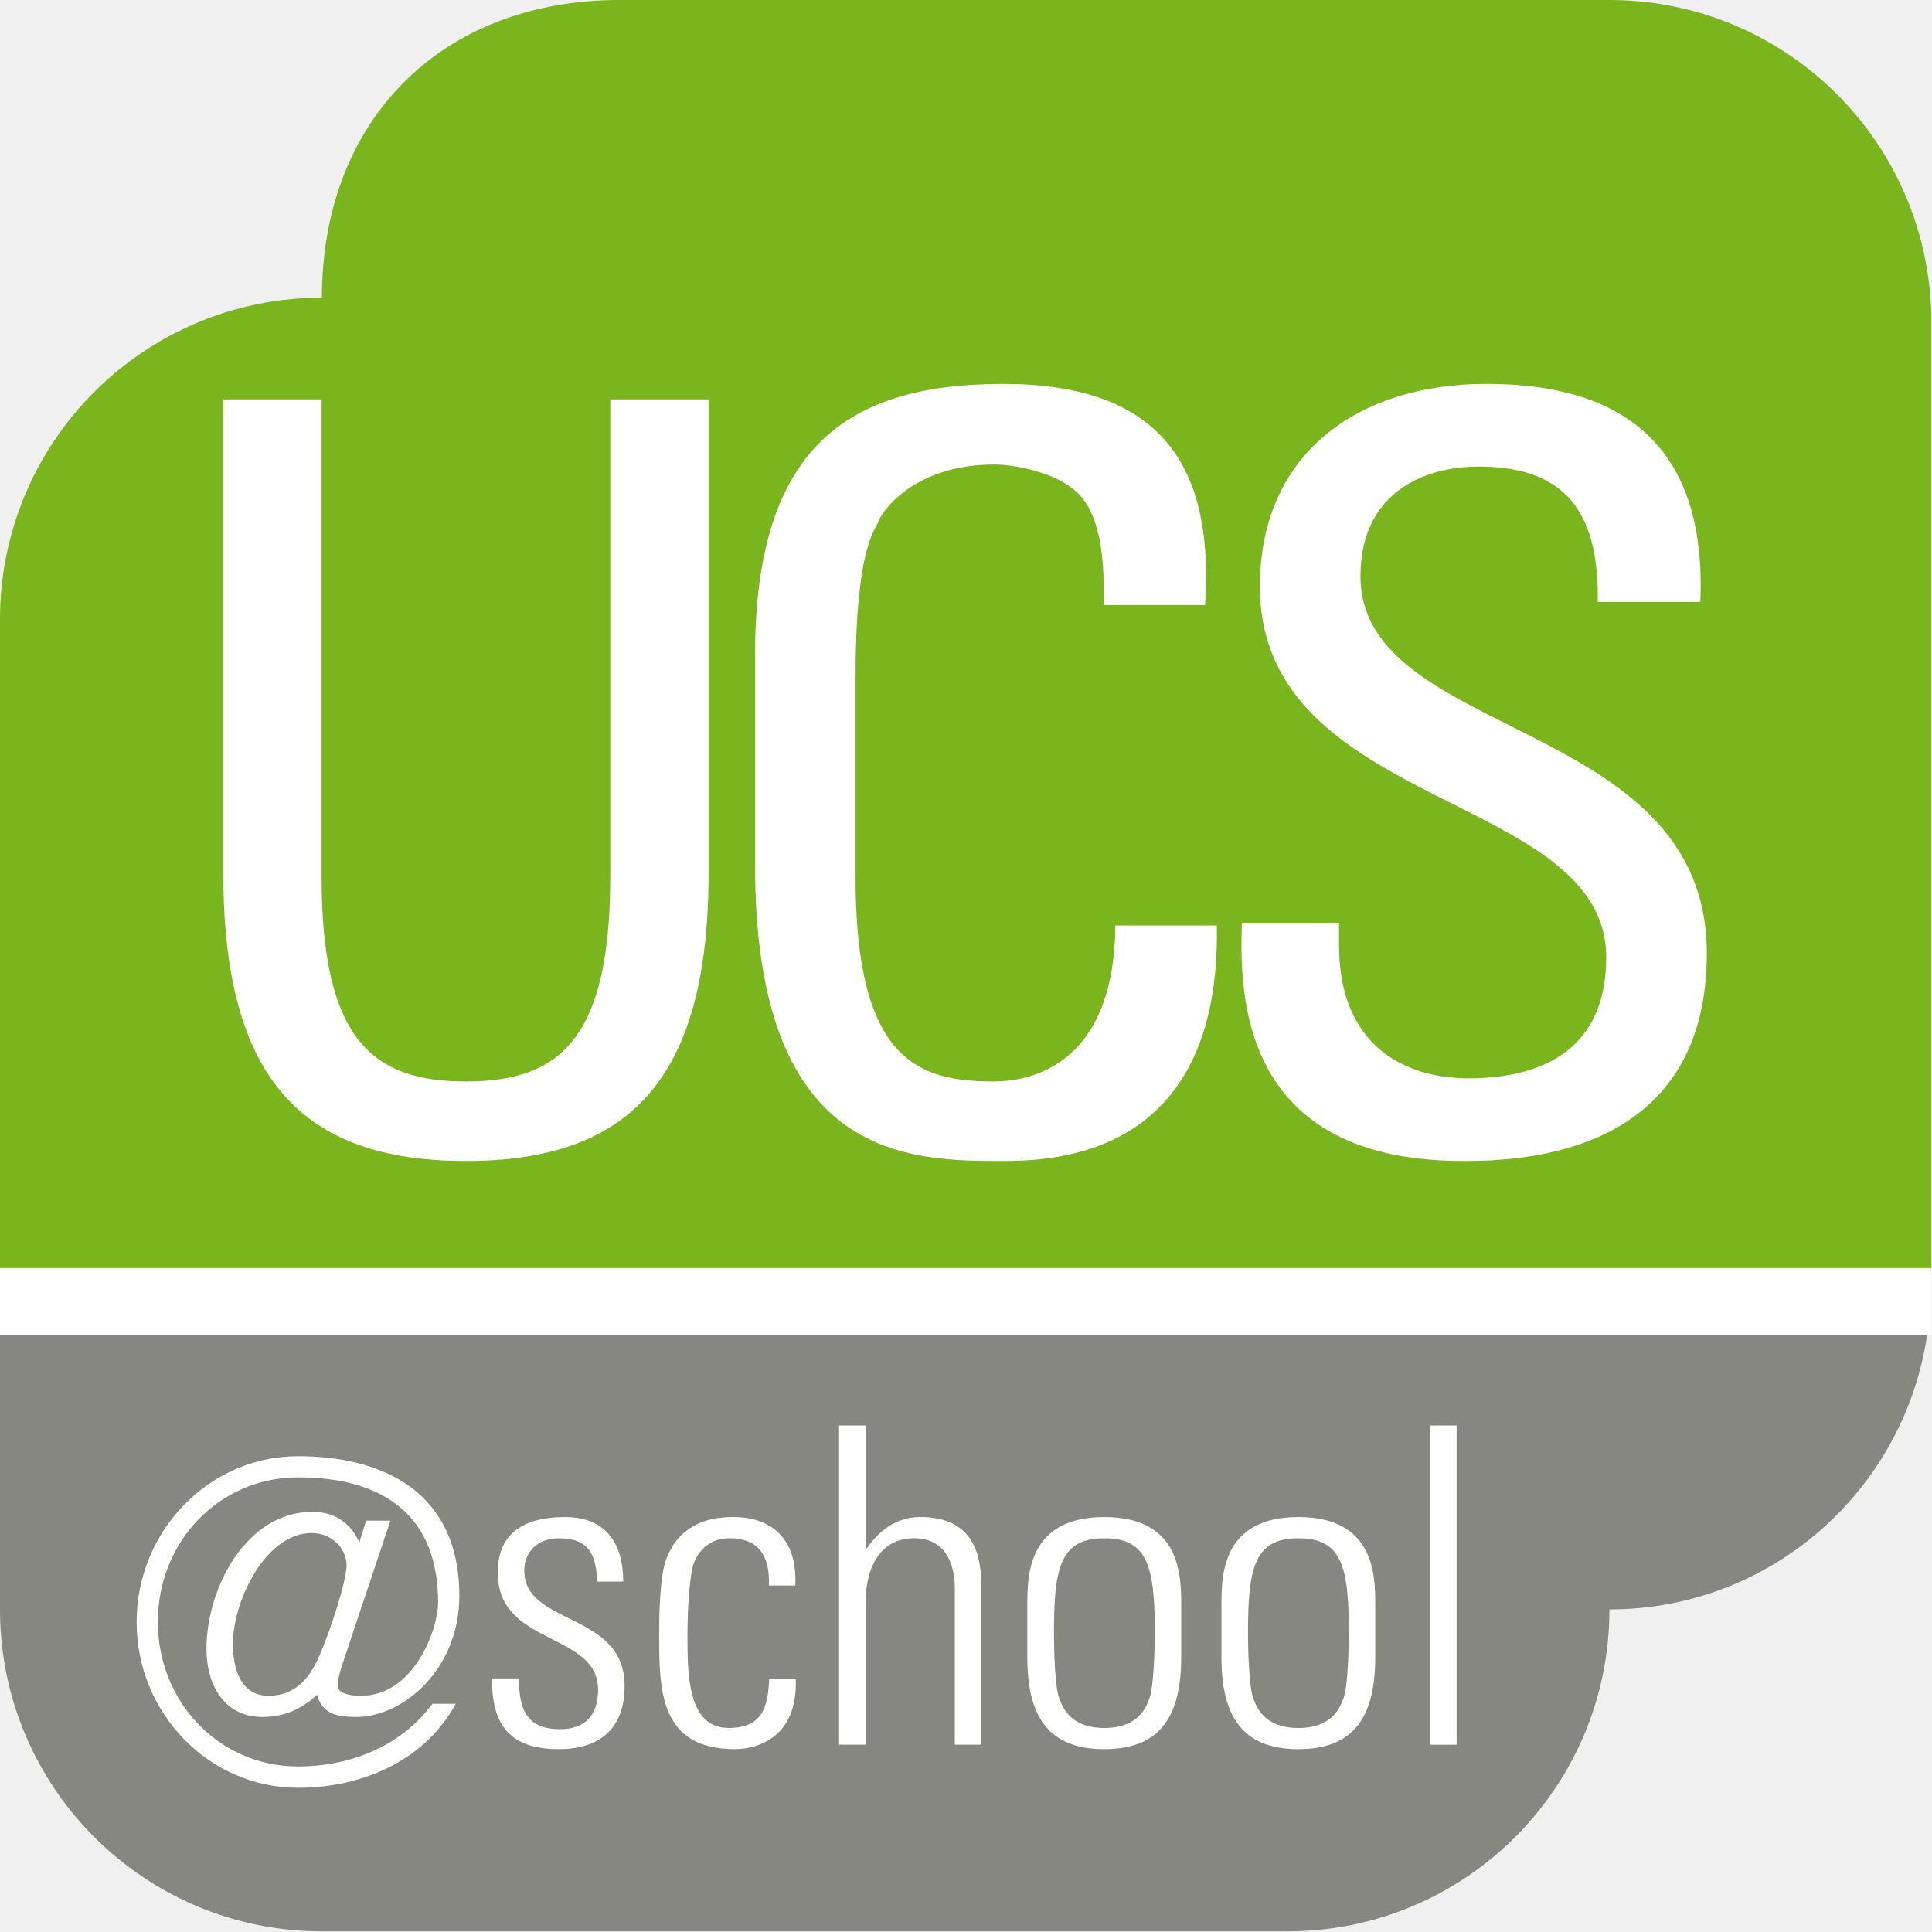
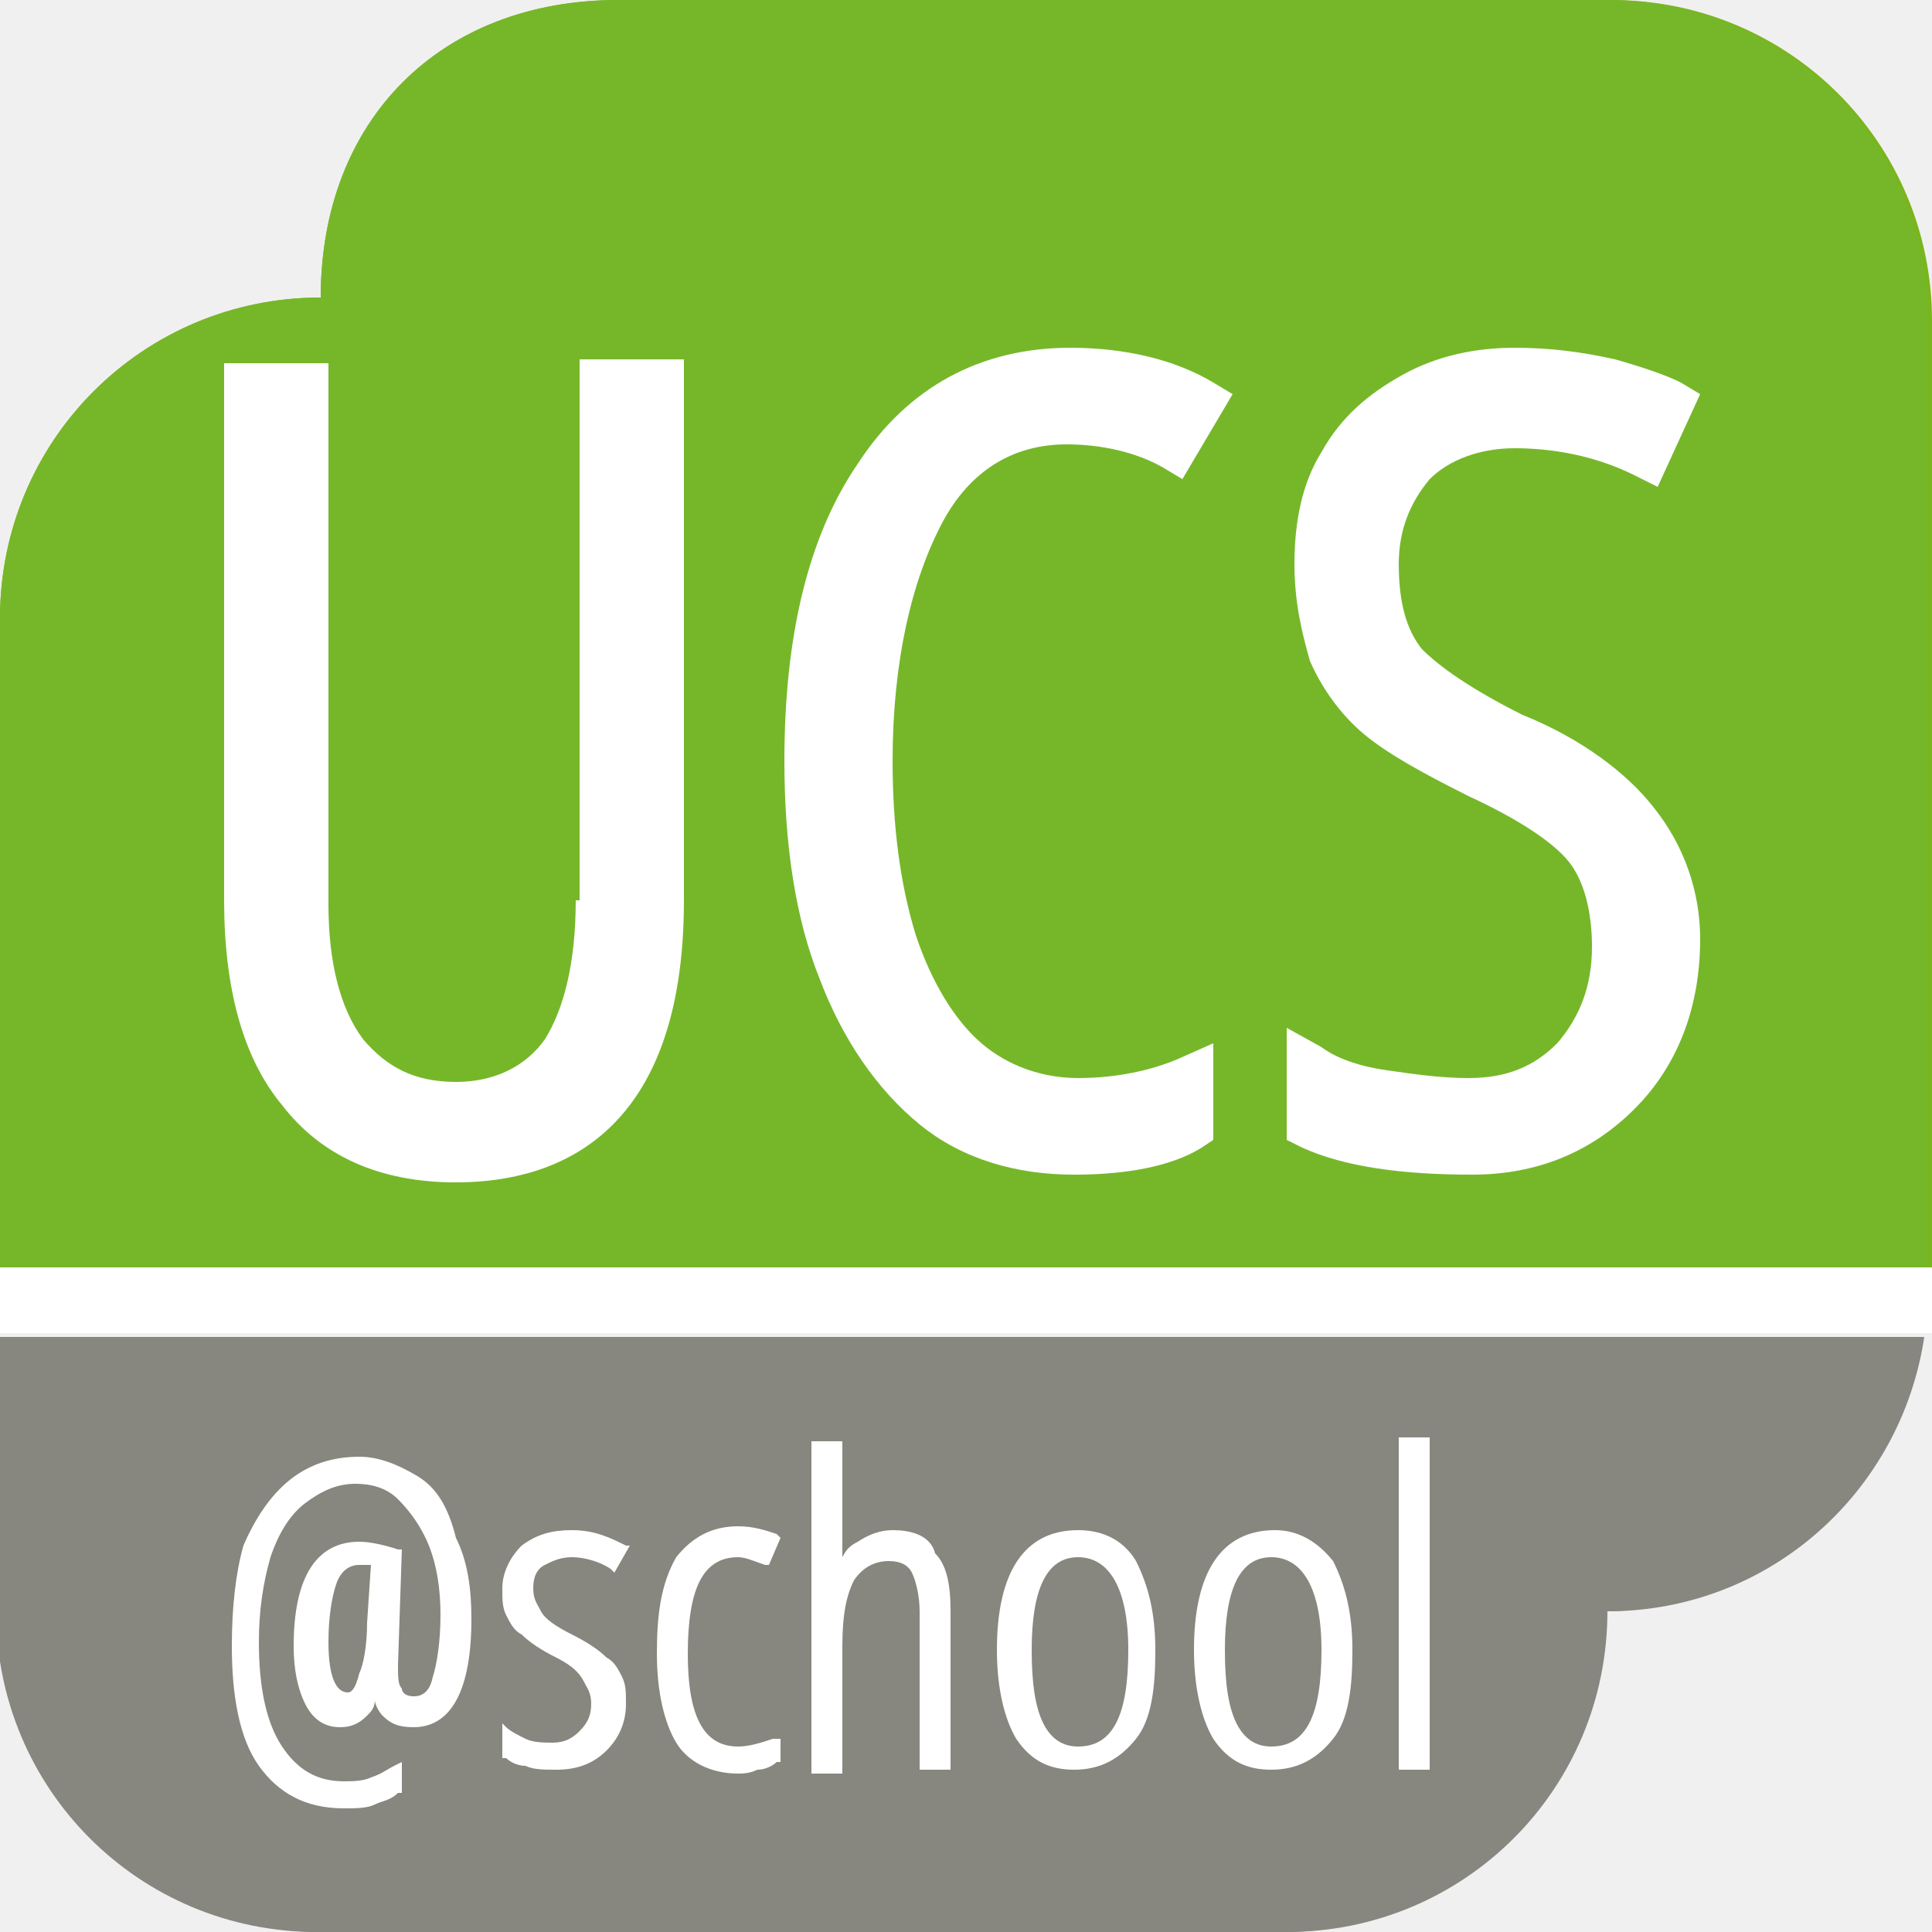
- <svg xmlns="http://www.w3.org/2000/svg" version="1.1" id="Ebene_1" x="0px" y="0px" width="50px" height="50px" viewBox="0 0 50 50" enable-background="new 0 0 50 50" xml:space="preserve">
-   <rect y="32.816" fill="#FFFFFF" width="49.982" height="1.743" />
-   <path fill="#7AB51D" d="M49.982,32.816V8.331c0-4.601-3.729-8.331-8.33-8.331h-25.62c-4.598,0-7.695,3.096-7.701,7.692H8.324v0.011  C3.725,7.71,0,11.433,0,16.031v16.785H49.982z" />
-   <path fill="#878781" d="M0,34.56v7.092c0,4.603,3.731,8.331,8.331,8.331H33.32c4.604,0,8.332-3.729,8.332-8.331  c4.176,0,7.622-3.079,8.22-7.092H0z" />
+ <svg xmlns="http://www.w3.org/2000/svg" xmlns:xlink="http://www.w3.org/1999/xlink" version="1.1" id="Ebene_1" x="0px" y="0px" viewBox="0 0 50 50" style="enable-background:new 0 0 50 50;" xml:space="preserve">
+   <style type="text/css">
+ 	.st0{fill:#FFFFFF;}
+ 	.st1{fill:#7AB51D;}
+ 	.st2{fill:#878781;}
+ 	.st3{clip-path:url(#SVGID_2_);fill:#FFFFFF;}
+ 	.st4{clip-path:url(#SVGID_2_);}
+ 	.st5{clip-path:url(#SVGID_4_);fill:#76B72A;}
+ 	.st6{clip-path:url(#SVGID_4_);fill:#87877F;}
+ 	.st7{clip-path:url(#SVGID_4_);fill:#FFFFFF;}
+ </style>
+   <rect y="32.8" class="st0" width="50" height="1.7" />
+   <path class="st1" d="M50,32.8V8.3C50,3.7,46.3,0,41.7,0H16c-4.6,0-7.7,3.1-7.7,7.7h0v0C3.7,7.7,0,11.4,0,16v16.8H50z" />
+   <path class="st2" d="M0,34.6v7.1C0,46.3,3.7,50,8.3,50h25c4.6,0,8.3-3.7,8.3-8.3c4.2,0,7.6-3.1,8.2-7.1H0z" />
  <g>
-     <path fill="#FFFFFF" d="M5.78,10.336h2.543v12.356c0,4.228,1.328,5.296,3.736,5.296c2.404,0,3.734-1.068,3.734-5.296V10.336h2.545   v12.252c0,5.347-2.046,7.458-6.279,7.458c-4.233,0-6.28-2.111-6.28-7.458V10.336z" />
-     <path fill="#FFFFFF" d="M28.56,15.659c0.029-1.098-0.056-2.193-0.582-2.808c-0.523-0.615-1.716-0.829-2.239-0.829   c-2.103,0-2.933,1.23-3.015,1.497c-0.084,0.215-0.583,0.696-0.583,4.013v5.16c0,4.736,1.605,5.296,3.57,5.296   c0.775,0,3.126-0.268,3.154-4.037h2.627c0.111,6.095-4.343,6.095-5.644,6.095c-2.488,0-6.307-0.16-6.307-7.645v-5.458   c0-5.455,2.489-7.007,6.417-7.007c3.957,0,5.479,1.979,5.229,5.723H28.56z" />
-     <path fill="#FFFFFF" d="M34.654,23.897v0.562c0,2.62,1.716,3.448,3.349,3.448c2.018,0,3.566-0.828,3.566-3.128   c0-4.281-8.963-3.798-8.963-9.6c0-3.425,2.52-5.244,5.864-5.244c3.655,0,5.701,1.713,5.534,5.643H41.35   c0.029-2.113-0.664-3.503-3.073-3.503c-1.522,0-3.068,0.747-3.068,2.835c0,4.252,8.963,3.638,8.963,9.763   c0,4.062-2.905,5.372-6.199,5.372c-5.891,0.057-5.891-4.303-5.835-6.148H34.654z" />
+     <path class="st0" d="M5.8,10.3h2.5v12.4c0,4.2,1.3,5.3,3.7,5.3c2.4,0,3.7-1.1,3.7-5.3V10.3h2.5v12.3c0,5.3-2,7.5-6.3,7.5   s-6.3-2.1-6.3-7.5L5.8,10.3L5.8,10.3z" />
+     <path class="st0" d="M28.6,15.7c0-1.1-0.1-2.2-0.6-2.8c-0.5-0.6-1.7-0.8-2.2-0.8c-2.1,0-2.9,1.2-3,1.5c-0.1,0.2-0.6,0.7-0.6,4v5.2   c0,4.7,1.6,5.3,3.6,5.3c0.8,0,3.1-0.3,3.2-4h2.6c0.1,6.1-4.3,6.1-5.6,6.1c-2.5,0-6.3-0.2-6.3-7.6v-5.5c0-5.5,2.5-7,6.4-7   c4,0,5.5,2,5.2,5.7C31.2,15.7,28.6,15.7,28.6,15.7z" />
+     <path class="st0" d="M34.7,23.9v0.6c0,2.6,1.7,3.4,3.3,3.4c2,0,3.6-0.8,3.6-3.1c0-4.3-9-3.8-9-9.6c0-3.4,2.5-5.2,5.9-5.2   c3.7,0,5.7,1.7,5.5,5.6h-2.7c0-2.1-0.7-3.5-3.1-3.5c-1.5,0-3.1,0.7-3.1,2.8c0,4.3,9,3.6,9,9.8c0,4.1-2.9,5.4-6.2,5.4   c-5.9,0.1-5.9-4.3-5.8-6.1H34.7z" />
  </g>
  <g>
-     <path fill="#FFFFFF" d="M9.474,39.355h0.629l-1.201,3.592c-0.069,0.195-0.16,0.48-0.16,0.676c0,0.186,0.251,0.264,0.605,0.264   c1.362,0,1.991-1.717,1.991-2.414c0-3.034-2.551-3.239-3.626-3.239c-2.026,0-3.627,1.647-3.627,3.743   c0,2.081,1.601,3.739,3.627,3.739c1.453,0,2.723-0.594,3.478-1.622h0.606c-0.755,1.385-2.299,2.173-4.084,2.173   c-2.3,0-4.176-1.923-4.176-4.29c0-2.357,1.876-4.291,4.176-4.291c2.219,0,4.176,0.938,4.176,3.616c0,1.897-1.453,3.133-2.666,3.133   c-0.526,0-0.88-0.091-1.018-0.572c-0.469,0.425-0.916,0.572-1.42,0.572c-0.959,0-1.44-0.801-1.44-1.763   c0-1.588,1.041-3.546,2.735-3.546c0.56,0,0.983,0.263,1.222,0.79L9.474,39.355z M8.238,42.914c0.332-0.744,0.732-2.026,0.732-2.403   c0-0.398-0.344-0.836-0.904-0.836c-1.203,0-2.038,1.774-2.038,2.862c0,0.868,0.332,1.35,0.916,1.35   C7.654,43.887,8.008,43.416,8.238,42.914z" />
-     <path fill="#FFFFFF" d="M14.462,45.268c-1.247,0-1.74-0.606-1.728-1.831h0.697c0,0.788,0.183,1.314,1.064,1.314   c0.664,0,0.983-0.377,0.983-1.018c0-1.51-2.597-1.122-2.597-3.033c0-1.062,0.732-1.439,1.739-1.439c1.144,0,1.509,0.789,1.509,1.67   h-0.673c-0.035-0.732-0.229-1.121-1.007-1.121c-0.492,0-0.881,0.32-0.881,0.835c0,1.441,2.597,1.054,2.597,2.986   C16.166,44.72,15.537,45.268,14.462,45.268z" />
-     <path fill="#FFFFFF" d="M19.897,41.034c0.033-0.723-0.229-1.225-1.02-1.225c-0.423,0-0.778,0.24-0.927,0.664   c-0.09,0.263-0.159,1.053-0.159,1.818c0,1.042,0,2.428,1.064,2.428c0.904,0,1.018-0.572,1.051-1.271h0.688   c0.057,1.556-1.042,1.819-1.577,1.819c-1.958,0-1.958-1.545-1.958-2.976c0-0.572,0.023-1.475,0.171-1.909   c0.298-0.825,0.951-1.122,1.741-1.122c0.994,0,1.669,0.56,1.612,1.773H19.897z" />
-     <path fill="#FFFFFF" d="M21.715,45.153v-8.262h0.686v3.191h0.023c0.333-0.479,0.777-0.822,1.396-0.822   c1.43,0,1.579,1.065,1.579,1.82v4.072h-0.688v-4.039c0-0.675-0.26-1.305-1.063-1.305c-0.618,0-1.248,0.424-1.248,1.717v3.627   H21.715z" />
-     <path fill="#FFFFFF" d="M26.587,42.887v-1.371c0-0.734,0.013-2.255,1.992-2.255c1.98,0,1.99,1.521,1.99,2.255v1.371   c0,1.499-0.514,2.381-1.99,2.381C27.102,45.268,26.587,44.386,26.587,42.887z M29.748,43.951c0.112-0.285,0.138-1.325,0.138-1.692   c0-1.705-0.174-2.449-1.306-2.449c-1.134,0-1.304,0.744-1.304,2.449c0,0.367,0.022,1.407,0.137,1.692   c0.058,0.139,0.22,0.769,1.167,0.769C29.53,44.72,29.69,44.09,29.748,43.951z" />
-     <path fill="#FFFFFF" d="M31.611,42.887v-1.371c0-0.734,0.012-2.255,1.991-2.255s1.989,1.521,1.989,2.255v1.371   c0,1.499-0.515,2.381-1.989,2.381S31.611,44.386,31.611,42.887z M34.769,43.951c0.114-0.285,0.138-1.325,0.138-1.692   c0-1.705-0.172-2.449-1.305-2.449c-1.132,0-1.304,0.744-1.304,2.449c0,0.367,0.023,1.407,0.136,1.692   c0.058,0.139,0.218,0.769,1.168,0.769C34.551,44.72,34.711,44.09,34.769,43.951z" />
-     <path fill="#FFFFFF" d="M37.012,45.153v-8.262h0.685v8.262H37.012z" />
+     <path class="st0" d="M9.5,39.4h0.6l-1.2,3.6c-0.1,0.2-0.2,0.5-0.2,0.7c0,0.2,0.3,0.3,0.6,0.3c1.4,0,2-1.7,2-2.4   c0-3-2.6-3.2-3.6-3.2c-2,0-3.6,1.6-3.6,3.7c0,2.1,1.6,3.7,3.6,3.7c1.5,0,2.7-0.6,3.5-1.6h0.6c-0.8,1.4-2.3,2.2-4.1,2.2   c-2.3,0-4.2-1.9-4.2-4.3c0-2.4,1.9-4.3,4.2-4.3c2.2,0,4.2,0.9,4.2,3.6c0,1.9-1.5,3.1-2.7,3.1c-0.5,0-0.9-0.1-1-0.6   c-0.5,0.4-0.9,0.6-1.4,0.6c-1,0-1.4-0.8-1.4-1.8c0-1.6,1-3.5,2.7-3.5c0.6,0,1,0.3,1.2,0.8L9.5,39.4z M8.2,42.9   c0.3-0.7,0.7-2,0.7-2.4c0-0.4-0.3-0.8-0.9-0.8c-1.2,0-2,1.8-2,2.9c0,0.9,0.3,1.3,0.9,1.3C7.7,43.9,8,43.4,8.2,42.9z" />
+     <path class="st0" d="M14.5,45.3c-1.2,0-1.7-0.6-1.7-1.8h0.7c0,0.8,0.2,1.3,1.1,1.3c0.7,0,1-0.4,1-1c0-1.5-2.6-1.1-2.6-3   c0-1.1,0.7-1.4,1.7-1.4c1.1,0,1.5,0.8,1.5,1.7h-0.7c0-0.7-0.2-1.1-1-1.1c-0.5,0-0.9,0.3-0.9,0.8c0,1.4,2.6,1.1,2.6,3   C16.2,44.7,15.5,45.3,14.5,45.3z" />
+     <path class="st0" d="M19.9,41c0-0.7-0.2-1.2-1-1.2c-0.4,0-0.8,0.2-0.9,0.7c-0.1,0.3-0.2,1.1-0.2,1.8c0,1,0,2.4,1.1,2.4   c0.9,0,1-0.6,1.1-1.3h0.7c0.1,1.6-1,1.8-1.6,1.8c-2,0-2-1.5-2-3c0-0.6,0-1.5,0.2-1.9c0.3-0.8,1-1.1,1.7-1.1c1,0,1.7,0.6,1.6,1.8   L19.9,41L19.9,41z" />
+     <path class="st0" d="M21.7,45.2v-8.3h0.7v3.2h0c0.3-0.5,0.8-0.8,1.4-0.8c1.4,0,1.6,1.1,1.6,1.8v4.1h-0.7v-4c0-0.7-0.3-1.3-1.1-1.3   c-0.6,0-1.2,0.4-1.2,1.7v3.6L21.7,45.2L21.7,45.2z" />
+     <path class="st0" d="M26.6,42.9v-1.4c0-0.7,0-2.3,2-2.3c2,0,2,1.5,2,2.3v1.4c0,1.5-0.5,2.4-2,2.4C27.1,45.3,26.6,44.4,26.6,42.9z    M29.7,44c0.1-0.3,0.1-1.3,0.1-1.7c0-1.7-0.2-2.4-1.3-2.4c-1.1,0-1.3,0.7-1.3,2.4c0,0.4,0,1.4,0.1,1.7c0.1,0.1,0.2,0.8,1.2,0.8   C29.5,44.7,29.7,44.1,29.7,44z" />
+     <path class="st0" d="M31.6,42.9v-1.4c0-0.7,0-2.3,2-2.3s2,1.5,2,2.3v1.4c0,1.5-0.5,2.4-2,2.4S31.6,44.4,31.6,42.9z M34.8,44   c0.1-0.3,0.1-1.3,0.1-1.7c0-1.7-0.2-2.4-1.3-2.4c-1.1,0-1.3,0.7-1.3,2.4c0,0.4,0,1.4,0.1,1.7c0.1,0.1,0.2,0.8,1.2,0.8   C34.6,44.7,34.7,44.1,34.8,44z" />
+     <path class="st0" d="M37,45.2v-8.3h0.7v8.3H37z" />
+   </g>
+   <g id="Bildmaterial_1_1_">
+     <g>
+       <defs>
+         <rect id="SVGID_1_" x="-0.1" y="0" width="50" height="50" />
+       </defs>
+       <clipPath id="SVGID_2_">
+         <use xlink:href="#SVGID_1_" style="overflow:visible;" />
+       </clipPath>
+       <rect x="-0.1" y="32.8" class="st3" width="50" height="1.7" />
+       <g class="st4">
+         <defs>
+           <rect id="SVGID_3_" x="-0.1" y="0" width="50" height="50" />
+         </defs>
+         <clipPath id="SVGID_4_">
+           <use xlink:href="#SVGID_3_" style="overflow:visible;" />
+         </clipPath>
+         <path class="st5" d="M49.9,32.8V8.3c0-4.6-3.7-8.3-8.3-8.3H16c-4.6,0-7.7,3.1-7.7,7.7h0v0c-4.6,0-8.3,3.7-8.3,8.3v16.8H49.9z" />
+         <path class="st6" d="M-0.1,34.6v7.1c0,4.6,3.7,8.3,8.3,8.3h25c4.6,0,8.3-3.7,8.3-8.3c4.2,0,7.6-3.1,8.2-7.1H-0.1z" />
+         <path class="st7" d="M14.9,23.3c0,1.6-0.3,2.8-0.8,3.6c-0.5,0.7-1.3,1.1-2.3,1.1c-1.1,0-1.8-0.4-2.4-1.1c-0.6-0.8-0.9-2-0.9-3.5     v-14H5.8v13.9c0,2.3,0.5,4.1,1.5,5.3c1,1.3,2.5,2,4.5,2c2.7,0,5.9-1.3,5.9-7.3V9.3h-2.7V23.3z" />
+         <path class="st7" d="M27.6,11.5c0.9,0,1.8,0.2,2.5,0.6l0.5,0.3l1.3-2.2l-0.5-0.3C30.4,9.3,29.1,9,27.7,9c-2.3,0-4.2,1-5.5,3     c-1.3,1.9-1.9,4.5-1.9,7.7c0,2.2,0.3,4.1,0.9,5.6c0.6,1.6,1.5,2.9,2.6,3.8c1.1,0.9,2.5,1.3,4,1.3c1.3,0,2.5-0.2,3.3-0.7l0.3-0.2     V27l-0.9,0.4c-0.7,0.3-1.6,0.5-2.6,0.5c-0.9,0-1.8-0.3-2.5-0.9c-0.7-0.6-1.3-1.6-1.7-2.8c-0.4-1.3-0.6-2.8-0.6-4.5     c0-2.6,0.5-4.7,1.3-6.2C25.1,12.2,26.2,11.5,27.6,11.5" />
+         <path class="st7" d="M42.8,20.9c-0.7-0.9-1.9-1.8-3.4-2.4c-1.6-0.8-2.3-1.4-2.6-1.7c-0.4-0.5-0.6-1.2-0.6-2.2     c0-0.9,0.3-1.6,0.8-2.2c0.5-0.5,1.3-0.8,2.2-0.8c1,0,2.1,0.2,3.1,0.7l0.6,0.3l1.1-2.4l-0.5-0.3c-0.4-0.2-1-0.4-1.7-0.6     C40.9,9.1,40.1,9,39.2,9c-1,0-2,0.2-2.9,0.7c-0.9,0.5-1.6,1.1-2.1,2c-0.5,0.8-0.7,1.8-0.7,2.9c0,1,0.2,1.8,0.4,2.5     c0.3,0.7,0.8,1.4,1.4,1.9c0.6,0.5,1.5,1,2.7,1.6c1.3,0.6,2.2,1.2,2.6,1.7c0.4,0.5,0.6,1.3,0.6,2.2c0,1-0.3,1.8-0.9,2.5     c-0.6,0.6-1.3,0.9-2.3,0.9c-0.7,0-1.4-0.1-2.1-0.2c-0.7-0.1-1.3-0.3-1.7-0.6l-0.9-0.5v2.9l0.4,0.2c1.1,0.5,2.6,0.7,4.4,0.7     c1.7,0,3.1-0.6,4.2-1.7c1.1-1.1,1.7-2.6,1.7-4.4C44,23.1,43.6,21.9,42.8,20.9" />
+         <path class="st7" d="M10.8,38.2c-0.5-0.3-1-0.5-1.5-0.5c-0.7,0-1.3,0.2-1.8,0.6c-0.5,0.4-0.9,1-1.2,1.7C6.1,40.7,6,41.6,6,42.6     c0,1.3,0.2,2.4,0.7,3.1c0.5,0.7,1.2,1.1,2.2,1.1c0.3,0,0.6,0,0.8-0.1c0.2-0.1,0.4-0.1,0.6-0.3l0.1,0v-0.8l-0.2,0.1     C10,45.8,9.9,45.9,9.6,46c-0.2,0.1-0.5,0.1-0.7,0.1c-0.7,0-1.2-0.3-1.6-0.9c-0.4-0.6-0.6-1.5-0.6-2.7c0-0.8,0.1-1.5,0.3-2.2     c0.2-0.6,0.5-1.1,0.9-1.4c0.4-0.3,0.8-0.5,1.3-0.5c0.4,0,0.8,0.1,1.1,0.4c0.3,0.3,0.6,0.7,0.8,1.2c0.2,0.5,0.3,1.1,0.3,1.8     c0,0.7-0.1,1.3-0.2,1.6c-0.1,0.5-0.4,0.5-0.5,0.5c-0.2,0-0.3-0.1-0.3-0.2c-0.1-0.1-0.1-0.3-0.1-0.6l0.1-3l-0.1,0     c-0.3-0.1-0.7-0.2-1-0.2c-1.1,0-1.7,0.9-1.7,2.7c0,0.6,0.1,1.1,0.3,1.5c0.2,0.4,0.5,0.6,0.9,0.6c0.3,0,0.5-0.1,0.7-0.3     c0.1-0.1,0.2-0.2,0.2-0.4c0,0.1,0.1,0.3,0.2,0.4c0.2,0.2,0.4,0.3,0.8,0.3c1,0,1.5-1,1.5-2.8c0-0.8-0.1-1.5-0.4-2.1     C11.6,39,11.3,38.5,10.8,38.2 M9,43.8c-0.3,0-0.5-0.4-0.5-1.3c0-0.7,0.1-1.2,0.2-1.5c0.1-0.3,0.3-0.5,0.6-0.5c0.1,0,0.2,0,0.3,0     l-0.1,1.5c0,0.6-0.1,1.1-0.2,1.3C9.2,43.7,9.1,43.8,9,43.8" />
+         <path class="st7" d="M14.8,40.3c0.3,0,0.7,0.1,1,0.3l0.1,0.1l0.4-0.7L16.2,40c-0.4-0.2-0.8-0.4-1.4-0.4c-0.5,0-0.9,0.1-1.3,0.4     c-0.3,0.3-0.5,0.7-0.5,1.1c0,0.3,0,0.5,0.1,0.7c0.1,0.2,0.2,0.4,0.4,0.5c0.2,0.2,0.5,0.4,0.9,0.6c0.4,0.2,0.6,0.4,0.7,0.6     c0.1,0.2,0.2,0.3,0.2,0.6c0,0.3-0.1,0.5-0.3,0.7c-0.2,0.2-0.4,0.3-0.7,0.3c-0.2,0-0.5,0-0.7-0.1c-0.2-0.1-0.4-0.2-0.5-0.3     L13,44.6v0.9l0.1,0c0.1,0.1,0.3,0.2,0.5,0.2c0.2,0.1,0.5,0.1,0.8,0.1c0.6,0,1-0.2,1.3-0.5c0.3-0.3,0.5-0.7,0.5-1.2     c0-0.3,0-0.5-0.1-0.7s-0.2-0.4-0.4-0.5c-0.2-0.2-0.5-0.4-0.9-0.6c-0.4-0.2-0.7-0.4-0.8-0.6c-0.1-0.2-0.2-0.3-0.2-0.6     c0-0.3,0.1-0.5,0.3-0.6C14.3,40.4,14.5,40.3,14.8,40.3" />
+         <path class="st7" d="M19.1,40.3c0.2,0,0.4,0.1,0.7,0.2l0.1,0l0.3-0.7l-0.1-0.1c-0.3-0.1-0.6-0.2-1-0.2c-0.7,0-1.2,0.3-1.6,0.8     C17.1,41,17,41.8,17,42.8c0,1,0.2,1.8,0.5,2.3c0.3,0.5,0.9,0.8,1.6,0.8c0.1,0,0.3,0,0.5-0.1c0.2,0,0.4-0.1,0.5-0.2l0.1,0V45     L20,45c-0.3,0.1-0.6,0.2-0.9,0.2c-0.9,0-1.3-0.8-1.3-2.4C17.8,41.1,18.2,40.3,19.1,40.3" />
+         <path class="st7" d="M23.1,39.6c-0.3,0-0.6,0.1-0.9,0.3c-0.2,0.1-0.3,0.2-0.4,0.4c0-0.1,0-0.1,0-0.2v-2.8H21v8.6h0.8v-3.3     c0-0.8,0.1-1.3,0.3-1.7c0.2-0.3,0.5-0.5,0.9-0.5c0.3,0,0.5,0.1,0.6,0.3c0.1,0.2,0.2,0.6,0.2,1v4.1h0.8v-4.1     c0-0.7-0.1-1.2-0.4-1.5C24.1,39.8,23.7,39.6,23.1,39.6" />
+         <path class="st7" d="M27.9,39.6c-1.4,0-2.1,1.1-2.1,3.1c0,1,0.2,1.8,0.5,2.3c0.4,0.6,0.9,0.8,1.5,0.8c0.7,0,1.2-0.3,1.6-0.8     c0.4-0.5,0.5-1.3,0.5-2.3c0-1-0.2-1.7-0.5-2.3C29.1,39.9,28.6,39.6,27.9,39.6 M27.9,45.2c-0.4,0-0.7-0.2-0.9-0.6     c-0.2-0.4-0.3-1-0.3-1.9c0-0.8,0.1-1.4,0.3-1.8c0.2-0.4,0.5-0.6,0.9-0.6c0.8,0,1.3,0.8,1.3,2.4C29.2,44.4,28.8,45.2,27.9,45.2" />
+         <path class="st7" d="M33,39.6c-1.4,0-2.1,1.1-2.1,3.1c0,1,0.2,1.8,0.5,2.3c0.4,0.6,0.9,0.8,1.5,0.8c0.7,0,1.2-0.3,1.6-0.8     c0.4-0.5,0.5-1.3,0.5-2.3c0-1-0.2-1.7-0.5-2.3C34.1,39.9,33.6,39.6,33,39.6 M32.9,45.2c-0.4,0-0.7-0.2-0.9-0.6     c-0.2-0.4-0.3-1-0.3-1.9c0-0.8,0.1-1.4,0.3-1.8c0.2-0.4,0.5-0.6,0.9-0.6c0.8,0,1.3,0.8,1.3,2.4C34.2,44.4,33.8,45.2,32.9,45.2" />
+         <rect x="36.2" y="37.2" class="st7" width="0.8" height="8.6" />
+       </g>
+     </g>
  </g>
</svg>
